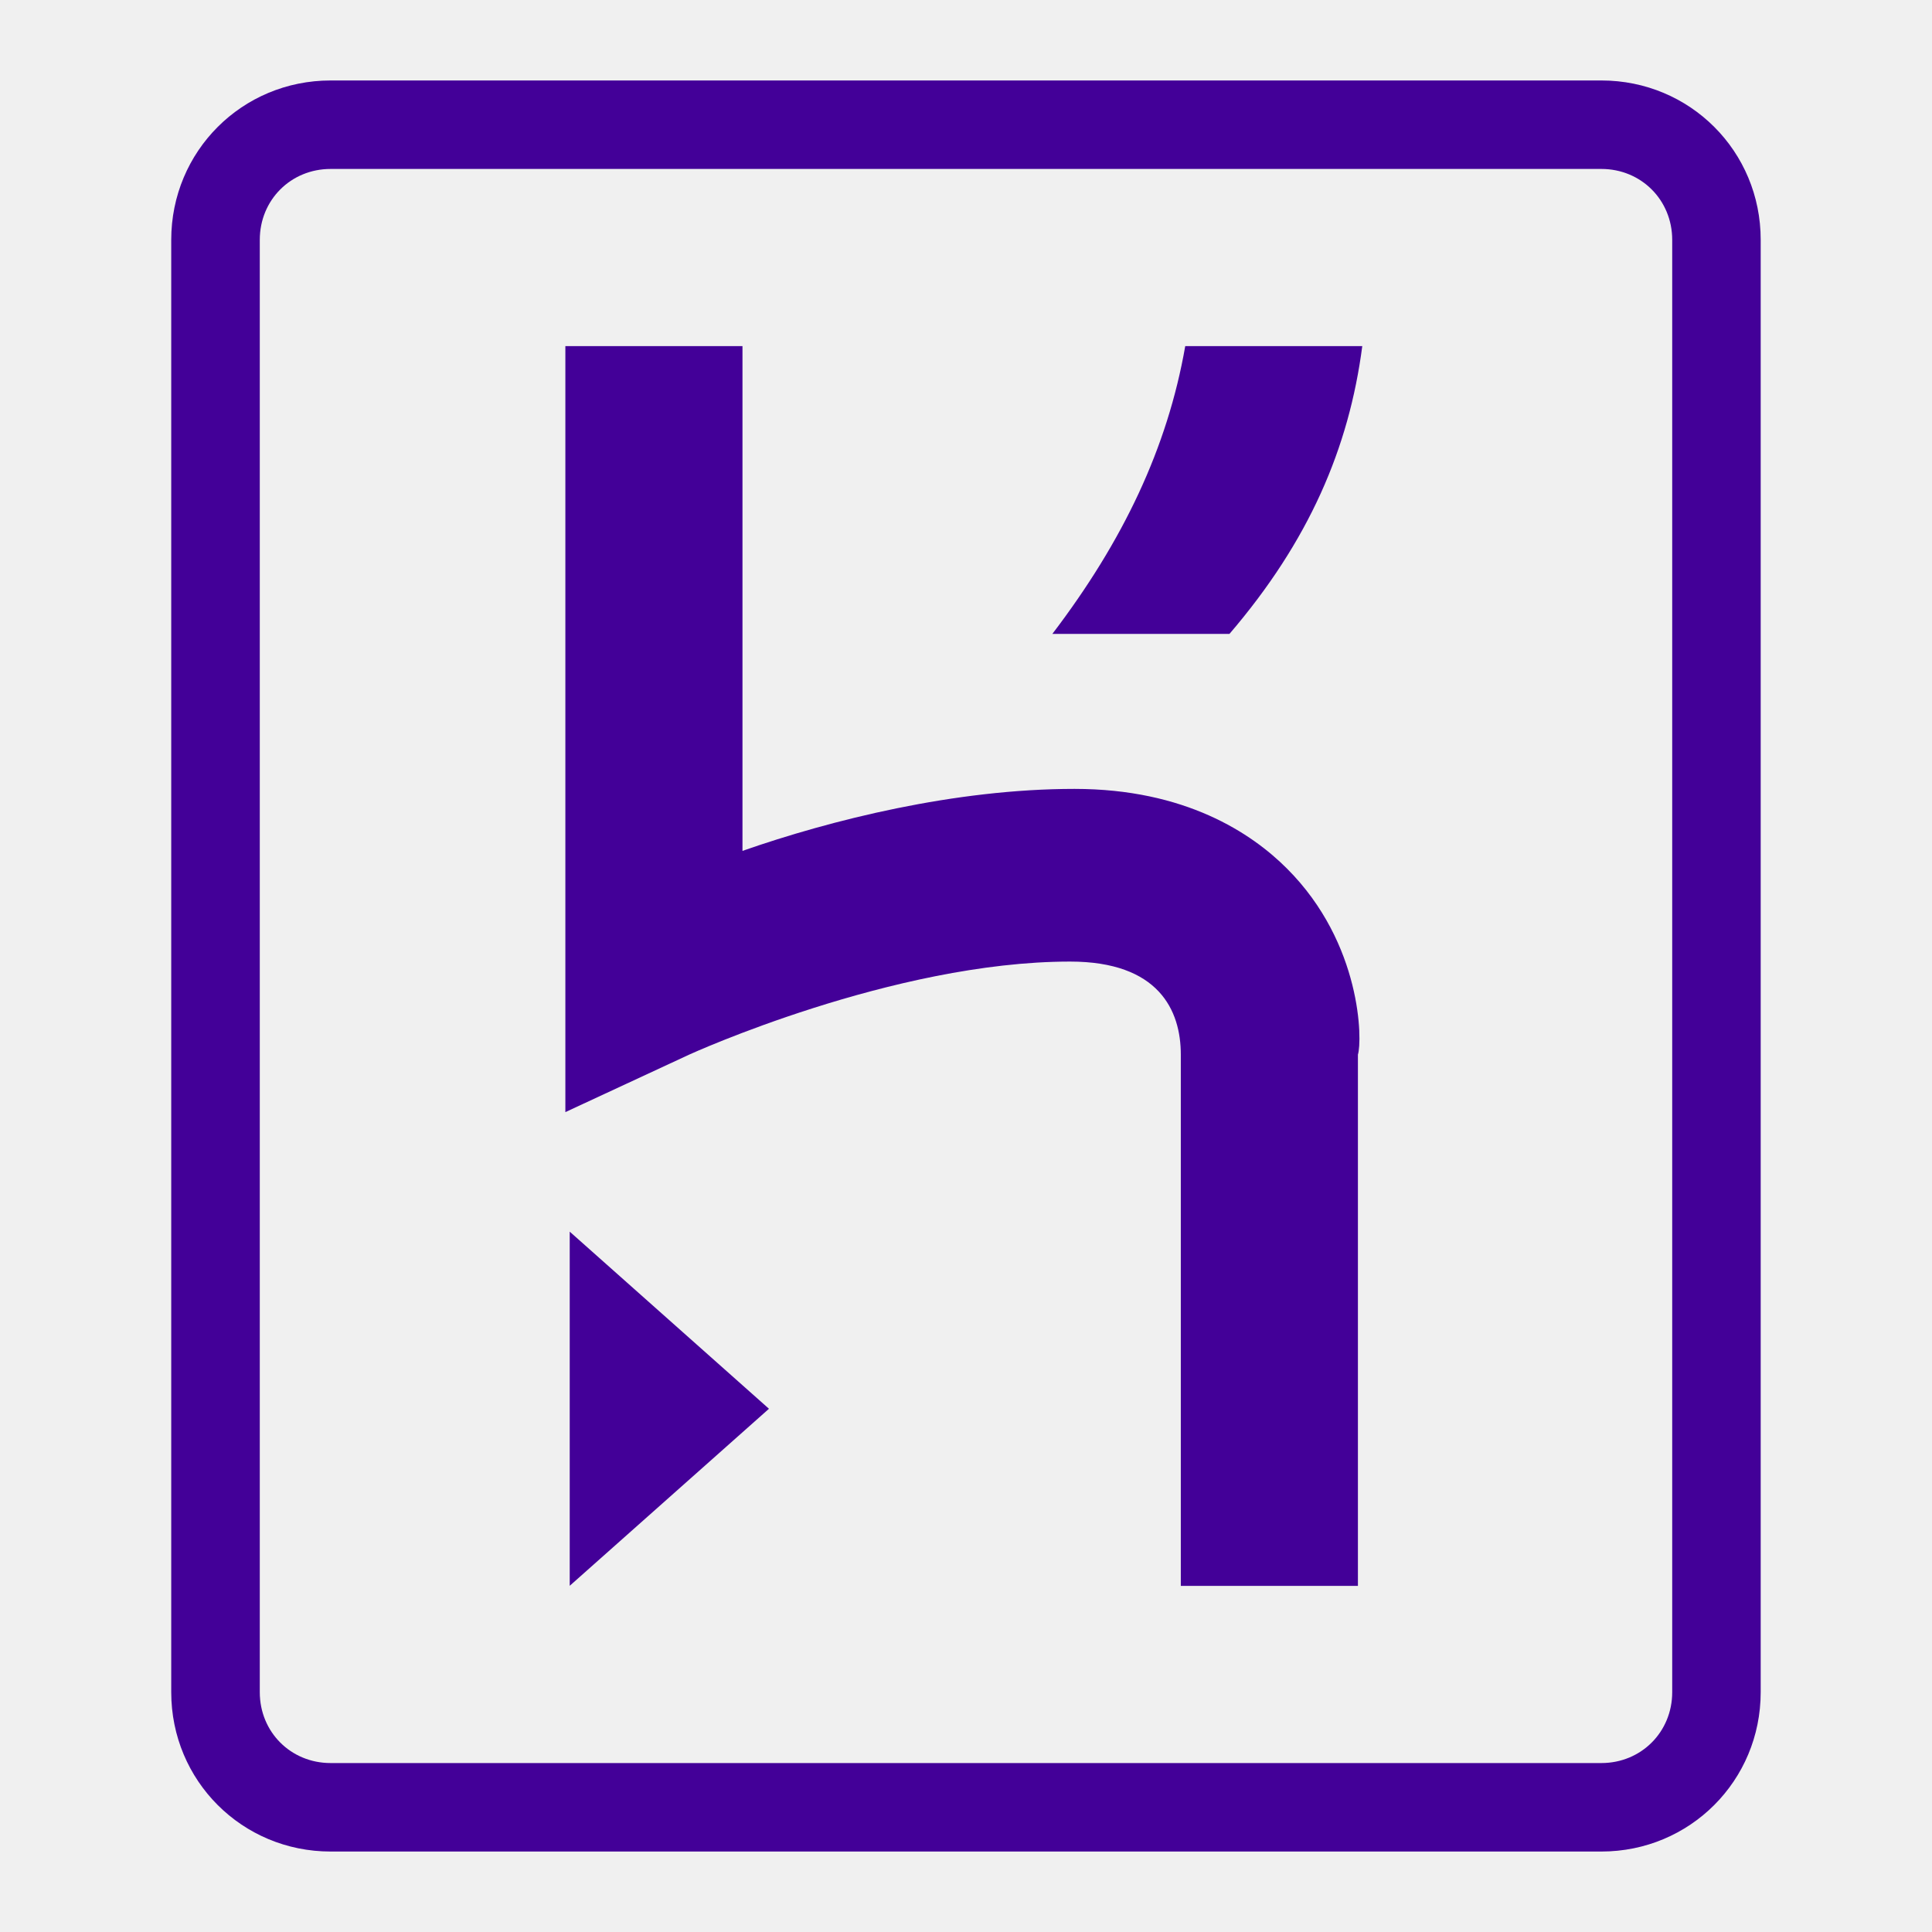
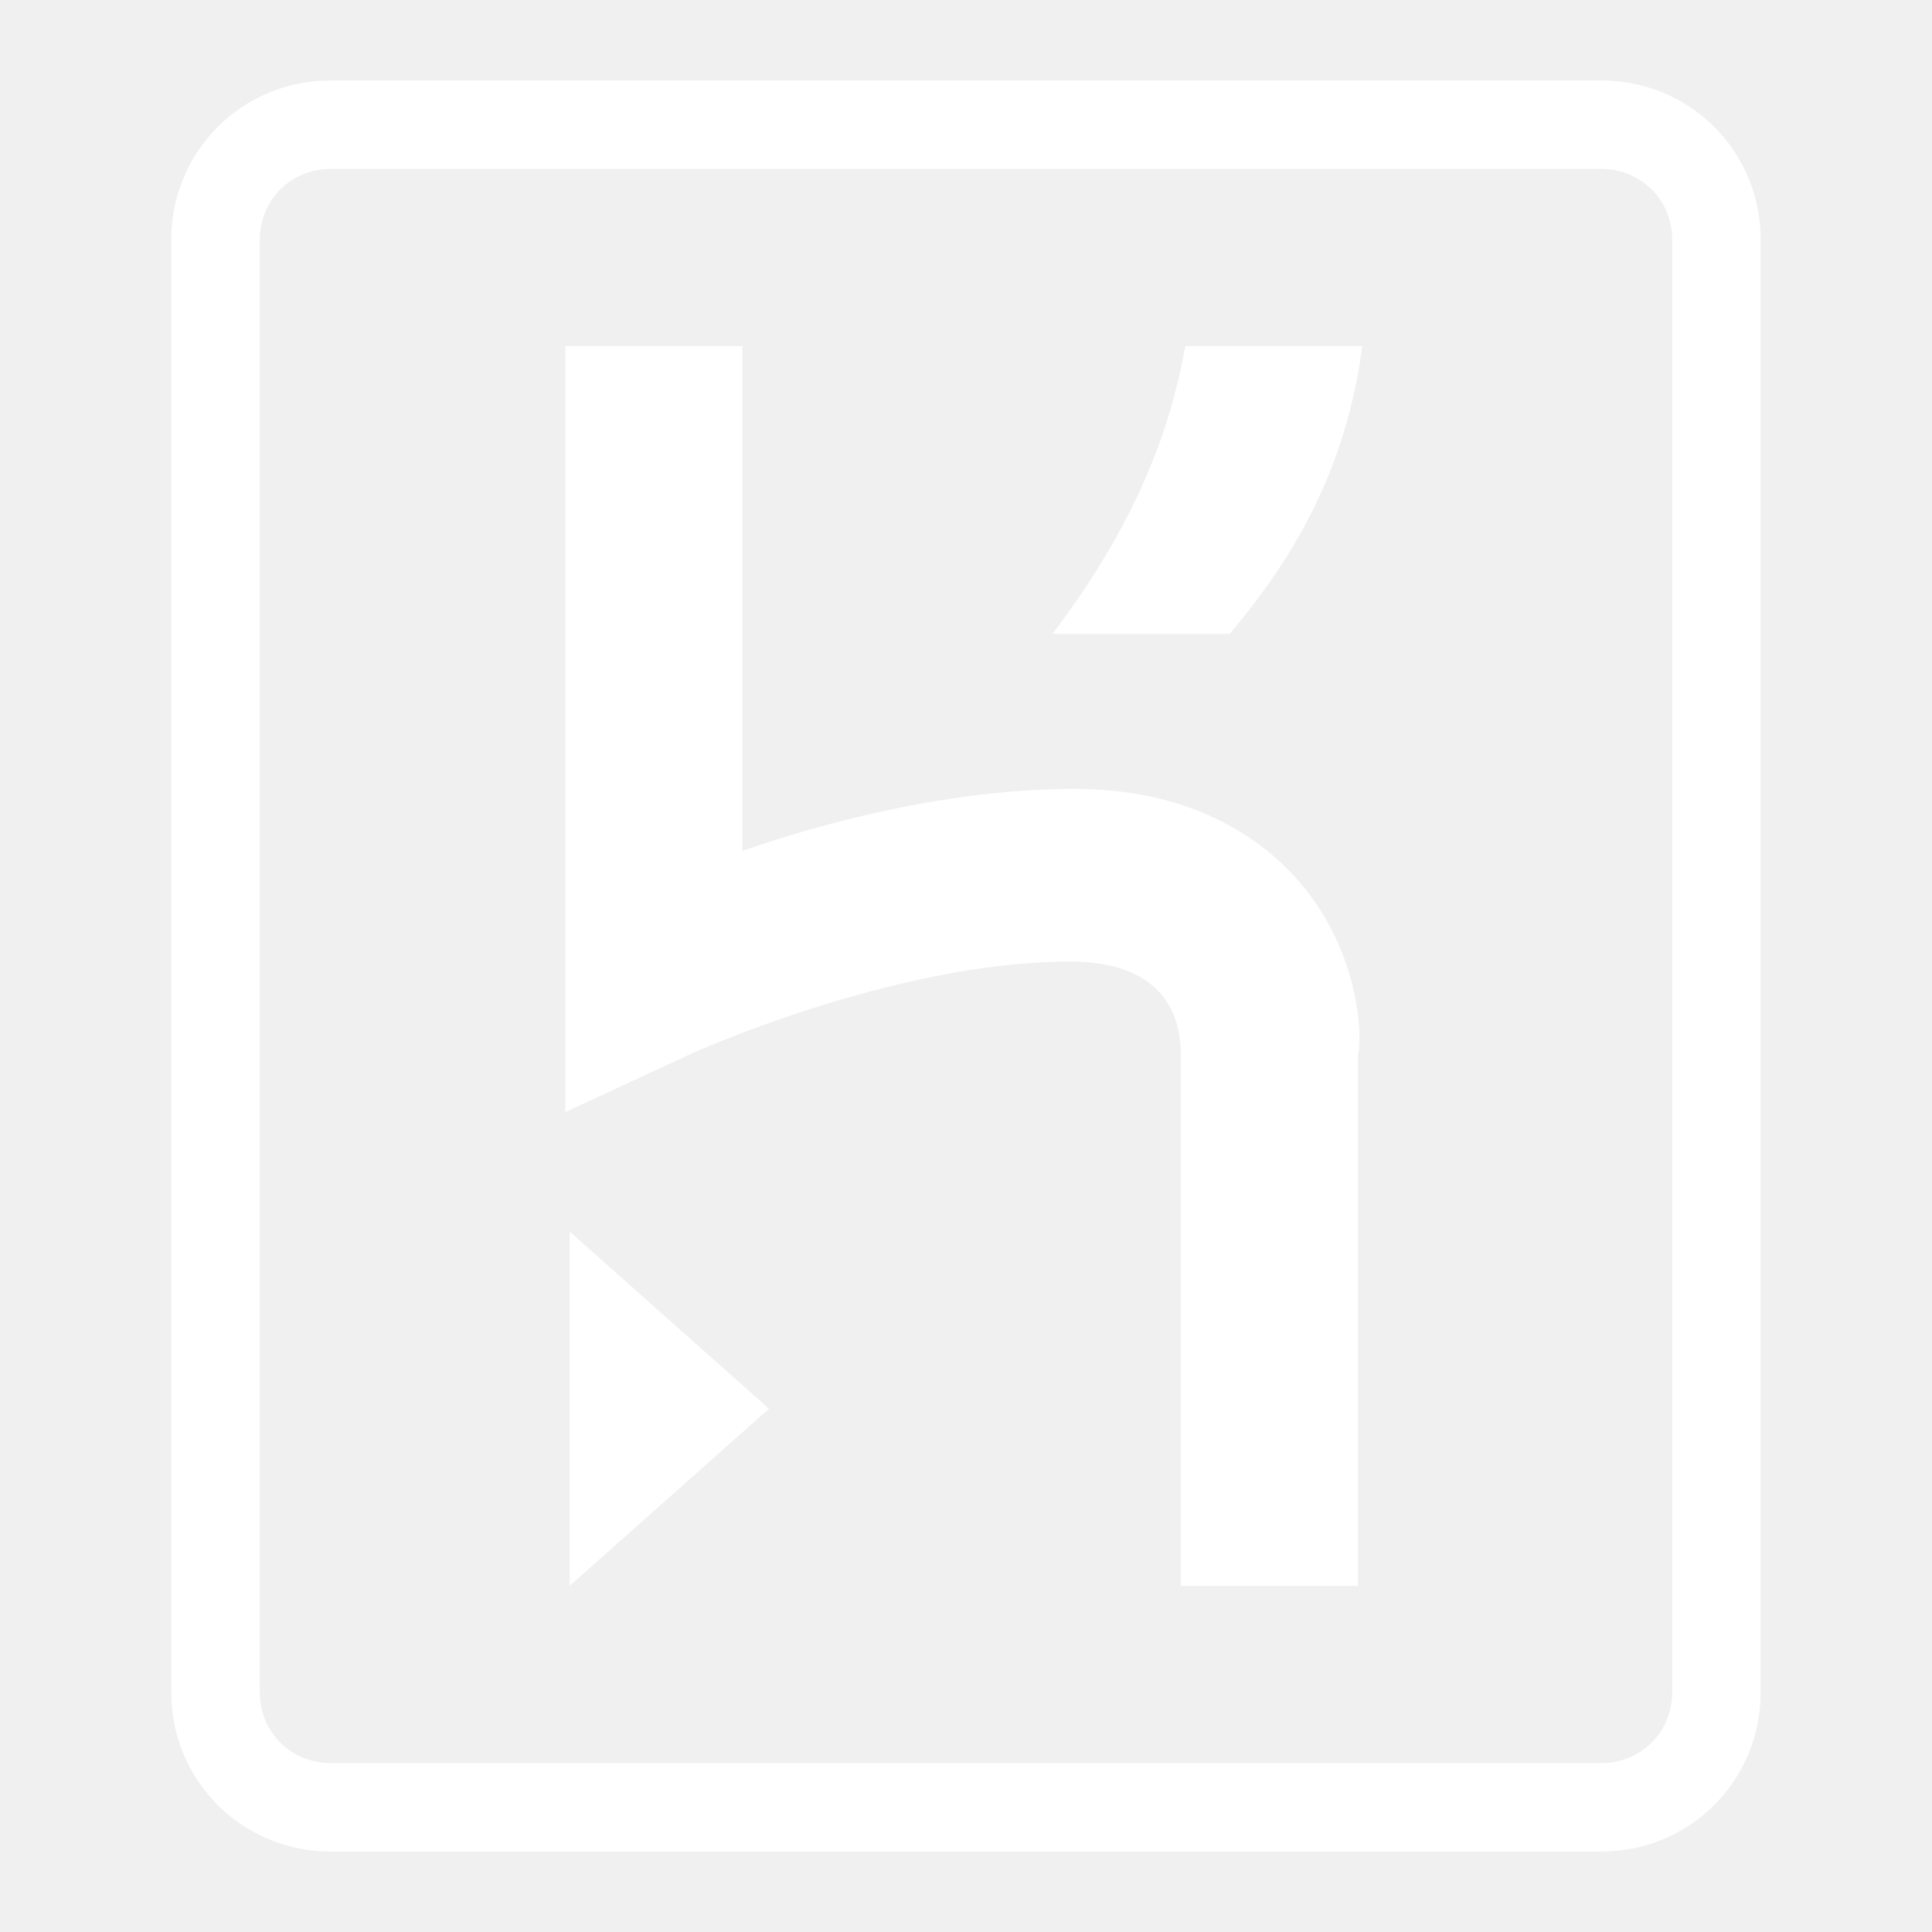
- <svg xmlns="http://www.w3.org/2000/svg" id="SvgjsSvg1001" width="288" height="288" version="1.1">
+ <svg xmlns="http://www.w3.org/2000/svg" id="SvgjsSvg1001" width="288" height="288" version="1.1" fill="#ffffff">
  <defs id="SvgjsDefs1002" />
  <g id="SvgjsG1008" transform="matrix(0.9167,0,0,0.9167,11.9947,11.9952)">
    <svg viewBox="0 0 24 24" width="288" height="288">
-       <path d="M20.61 0H3.39C2.189 0 1.23.96 1.23 2.16v19.681c0 1.198.959 2.159 2.16 2.159h17.22c1.2 0 2.159-.961 2.159-2.159V2.16C22.77.96 21.811 0 20.61 0zm.96 21.841c0 .539-.421.96-.96.96H3.39c-.54 0-.96-.421-.96-.96V2.16c0-.54.42-.961.96-.961h17.22c.539 0 .96.421.96.961v19.681zM6.63 20.399L9.33 18l-2.7-2.4v4.799zm9.72-9.719c-.479-.48-1.379-1.08-2.879-1.08-1.621 0-3.301.421-4.5.84V3.6h-2.4v10.38l1.68-.78s2.76-1.26 5.16-1.26c1.2 0 1.5.66 1.5 1.26v7.2h2.4v-7.2c.059-.179.059-1.501-.961-2.52zM13.17 7.5h2.4c1.08-1.26 1.62-2.521 1.8-3.9h-2.399c-.241 1.379-.841 2.64-1.801 3.9z" fill="#430098" class="color000 svgShape" />
+       <path d="M20.61 0H3.39C2.189 0 1.23.96 1.23 2.16v19.681c0 1.198.959 2.159 2.16 2.159h17.22c1.2 0 2.159-.961 2.159-2.159V2.16C22.77.96 21.811 0 20.61 0zm.96 21.841c0 .539-.421.96-.96.96H3.39c-.54 0-.96-.421-.96-.96V2.16c0-.54.42-.961.96-.961h17.22c.539 0 .96.421.96.961v19.681zM6.63 20.399L9.33 18l-2.7-2.4v4.799zm9.72-9.719c-.479-.48-1.379-1.08-2.879-1.08-1.621 0-3.301.421-4.5.84V3.6h-2.4v10.38l1.68-.78s2.76-1.26 5.16-1.26c1.2 0 1.5.66 1.5 1.26v7.2h2.4v-7.2c.059-.179.059-1.501-.961-2.52zM13.17 7.5h2.4c1.08-1.26 1.62-2.521 1.8-3.9h-2.399c-.241 1.379-.841 2.64-1.801 3.9z" fill="#ffffff" class="color000 svgShape" />
    </svg>
  </g>
</svg>
